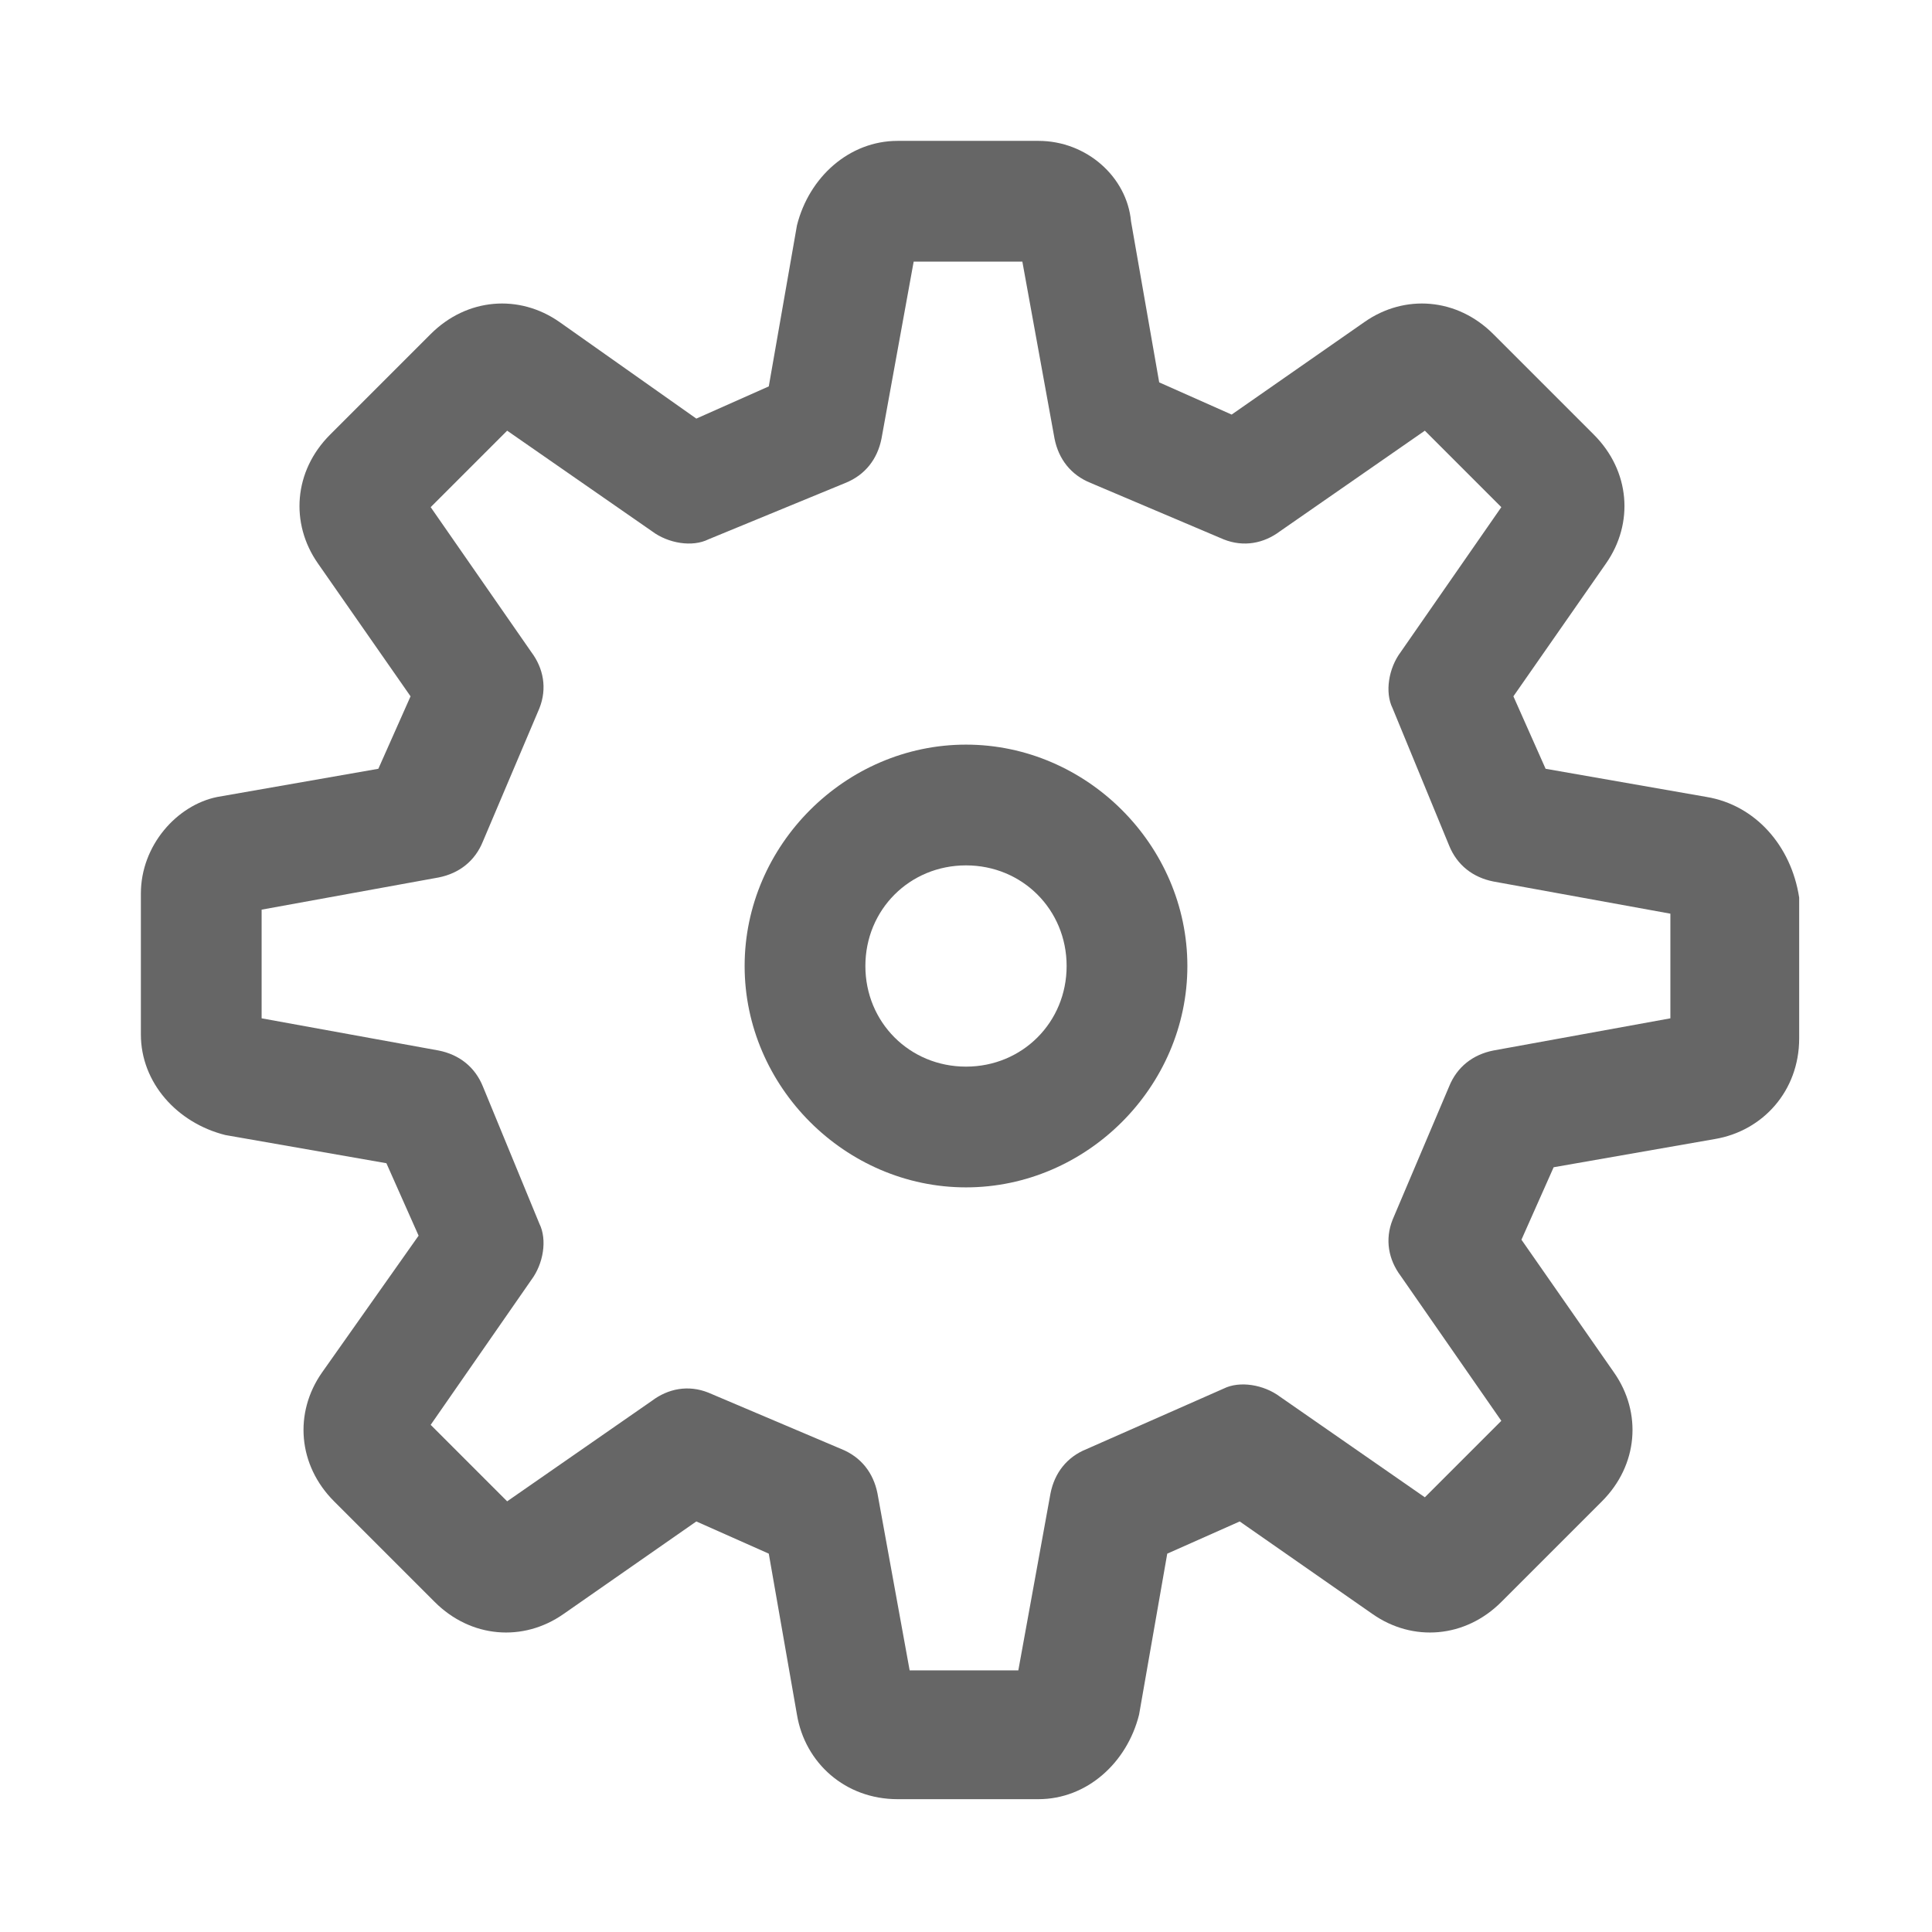
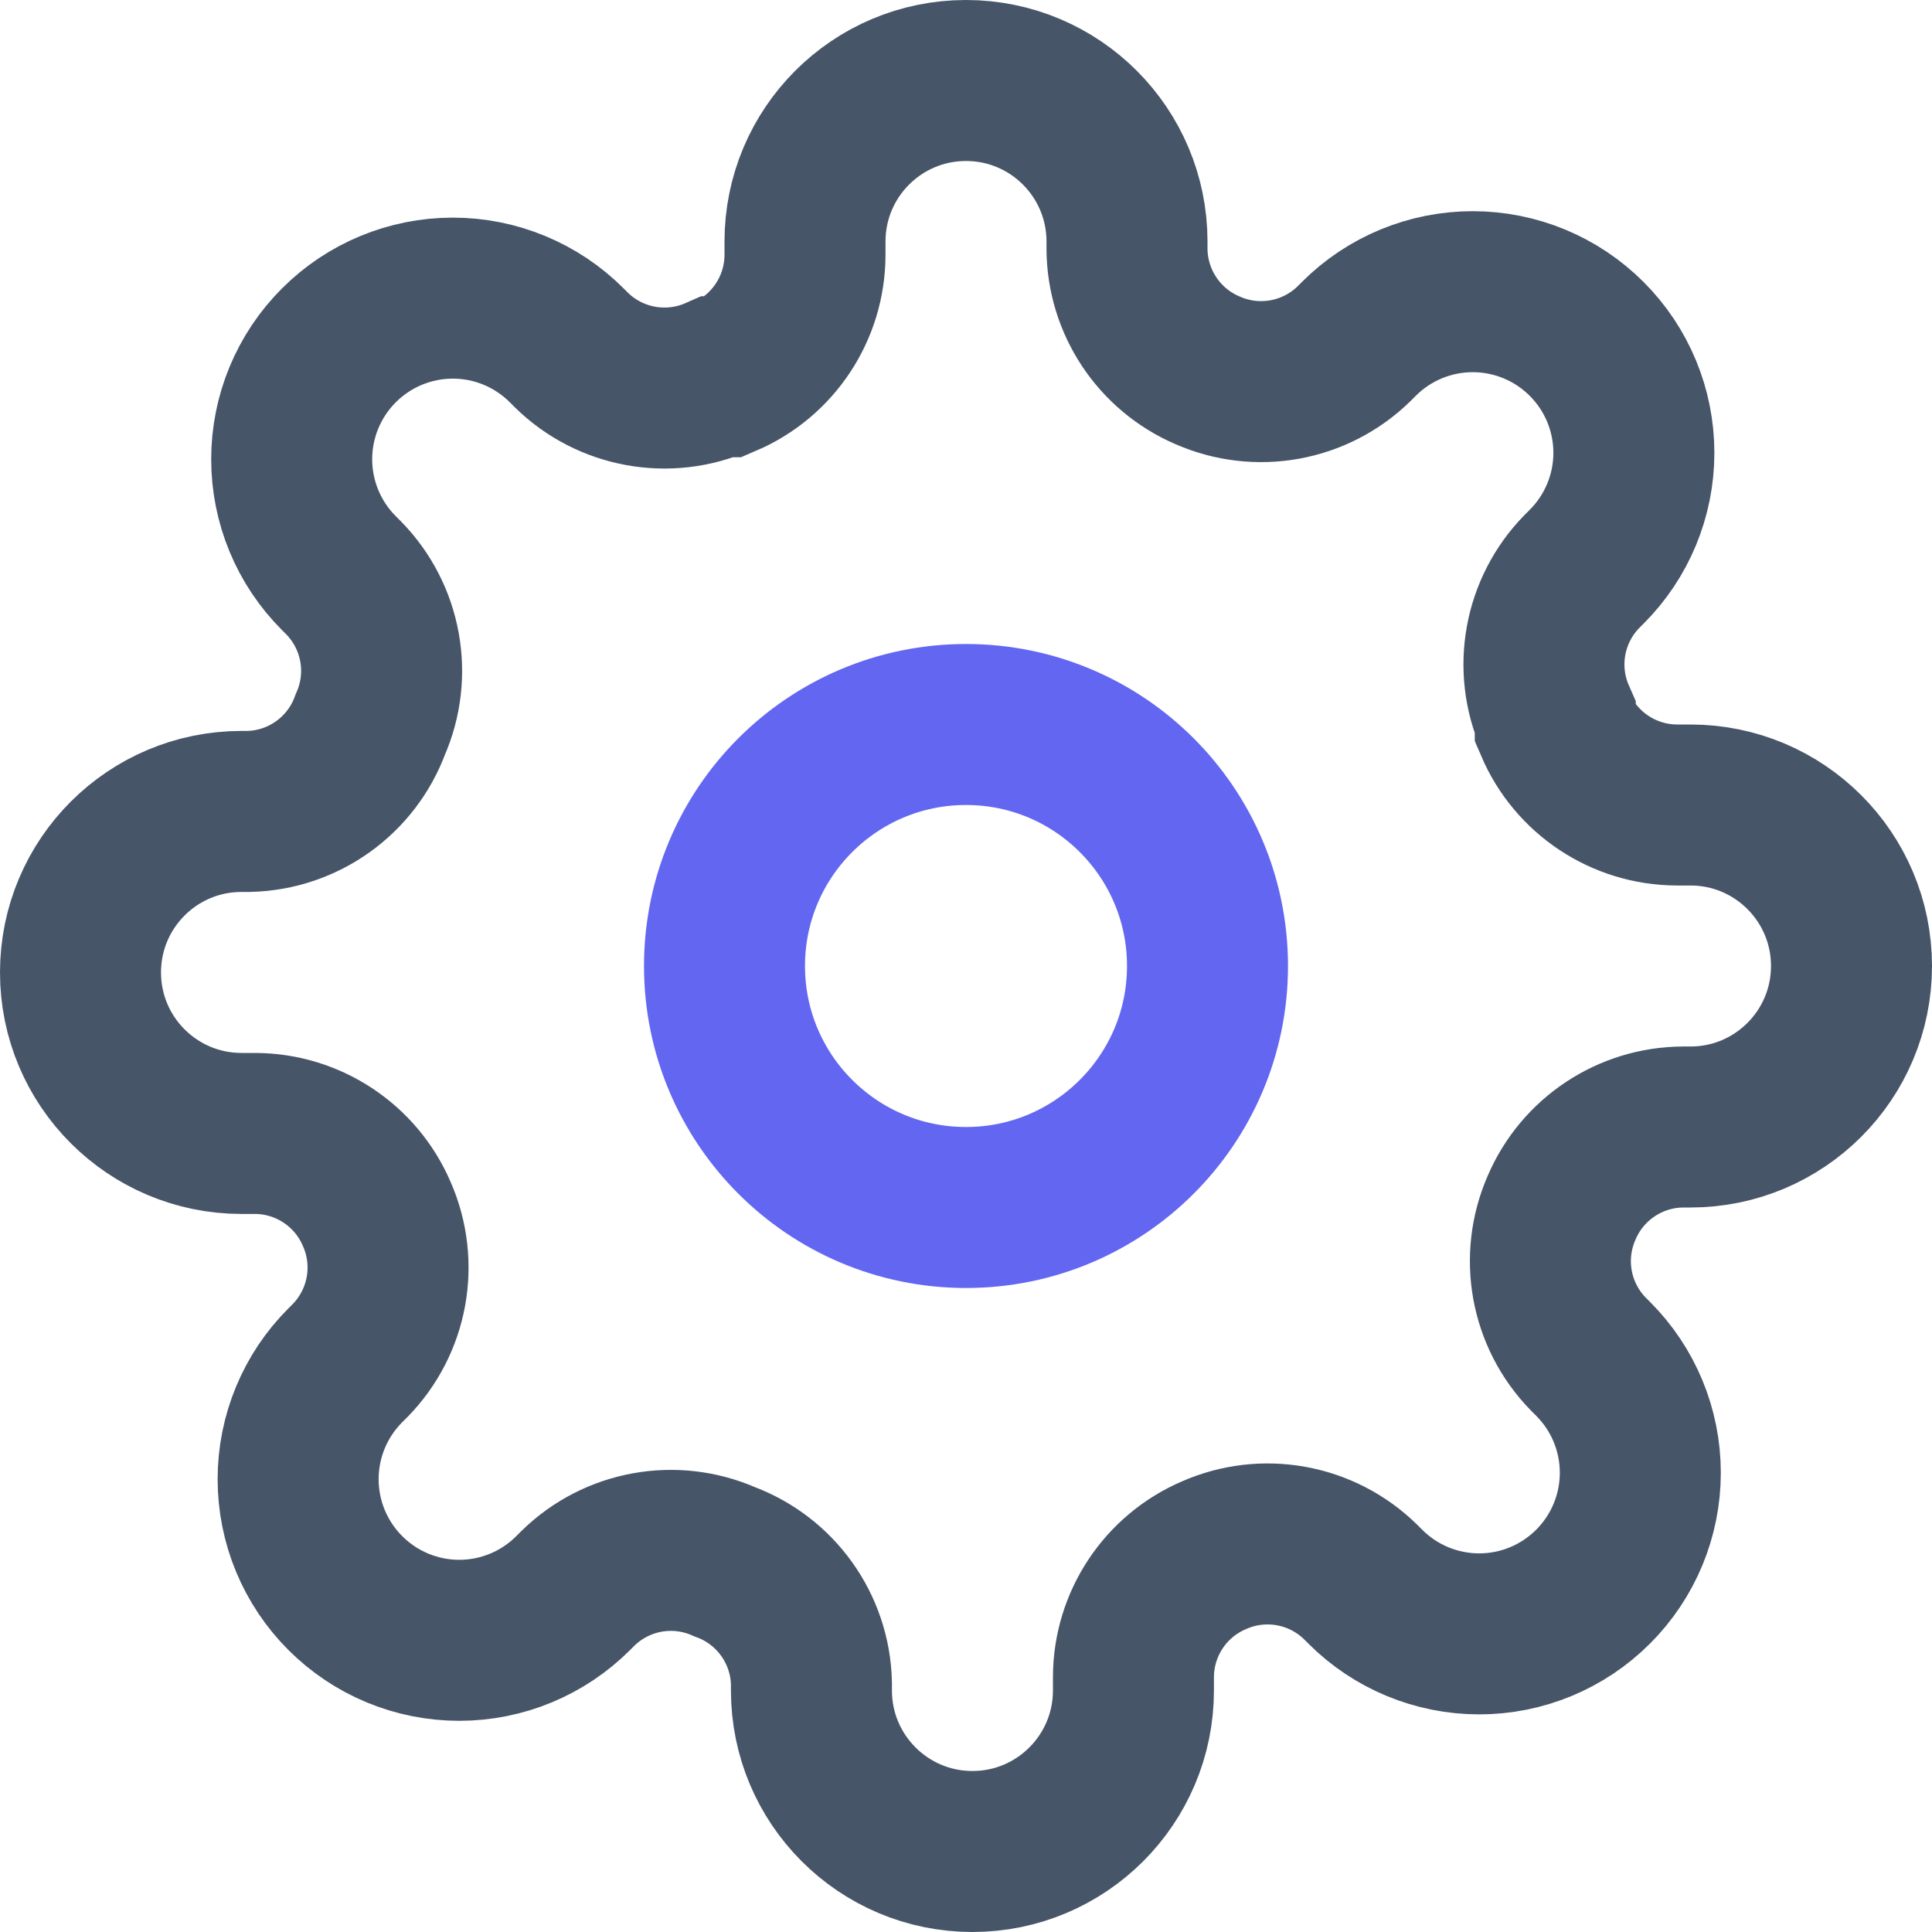
- <svg xmlns="http://www.w3.org/2000/svg" t="1773038550067" class="icon" viewBox="0 0 1024 1024" version="1.1" p-id="3863" width="200" height="200">
-   <path d="M904.533 422.4l-85.333-14.933-17.067-38.4 49.067-70.4c14.933-21.333 12.8-49.067-6.4-68.267l-53.333-53.333c-19.2-19.2-46.933-21.333-68.267-6.4l-70.4 49.067-38.4-17.067-14.933-85.333c-2.133-23.467-23.467-42.667-49.067-42.667h-74.667c-25.6 0-46.933 19.2-53.333 44.8l-14.933 85.333-38.4 17.067L296.533 170.667c-21.333-14.933-49.067-12.8-68.267 6.4l-53.333 53.333c-19.2 19.2-21.333 46.933-6.4 68.267l49.067 70.4-17.067 38.4-85.333 14.933c-21.333 4.267-40.533 25.6-40.533 51.2v74.667c0 25.6 19.2 46.933 44.8 53.333l85.333 14.933 17.067 38.4L170.667 727.467c-14.933 21.333-12.8 49.067 6.4 68.267l53.333 53.333c19.2 19.2 46.933 21.333 68.267 6.4l70.4-49.067 38.4 17.067 14.933 85.333c4.267 25.6 25.6 44.8 53.333 44.8h74.667c25.6 0 46.933-19.2 53.333-44.8l14.933-85.333 38.4-17.067 70.4 49.067c21.333 14.933 49.067 12.8 68.267-6.4l53.333-53.333c19.2-19.2 21.333-46.933 6.4-68.267l-49.067-70.4 17.067-38.4 85.333-14.933c25.6-4.267 44.8-25.6 44.8-53.333v-74.667c-4.267-27.733-23.467-49.067-49.067-53.333z m-19.2 117.333l-93.867 17.067c-10.667 2.133-19.2 8.533-23.467 19.2l-29.867 70.4c-4.267 10.667-2.133 21.333 4.267 29.867l53.333 76.8-40.533 40.533-76.8-53.333c-8.533-6.4-21.333-8.533-29.867-4.267L576 768c-10.667 4.267-17.067 12.8-19.2 23.467l-17.067 93.867h-57.6l-17.067-93.867c-2.133-10.667-8.533-19.2-19.2-23.467l-70.4-29.867c-10.667-4.267-21.333-2.133-29.867 4.267l-76.8 53.333-40.533-40.533 53.333-76.8c6.4-8.533 8.533-21.333 4.267-29.867L256 576c-4.267-10.667-12.8-17.067-23.467-19.2l-93.867-17.067v-57.6l93.867-17.067c10.667-2.133 19.2-8.533 23.467-19.2l29.867-70.4c4.267-10.667 2.133-21.333-4.267-29.867l-53.333-76.8 40.533-40.533 76.8 53.333c8.533 6.4 21.333 8.533 29.867 4.267L448 256c10.667-4.267 17.067-12.8 19.2-23.467l17.067-93.867h57.6l17.067 93.867c2.133 10.667 8.533 19.2 19.2 23.467l70.4 29.867c10.667 4.267 21.333 2.133 29.867-4.267l76.8-53.333 40.533 40.533-53.333 76.8c-6.4 8.533-8.533 21.333-4.267 29.867L768 448c4.267 10.667 12.8 17.067 23.467 19.2l93.867 17.067v55.467z" fill="#666666" p-id="3864" />
-   <path d="M512 394.667c-64 0-117.333 53.333-117.333 117.333s53.333 117.333 117.333 117.333 117.333-53.333 117.333-117.333-53.333-117.333-117.333-117.333z m0 170.667c-29.867 0-53.333-23.467-53.333-53.333s23.467-53.333 53.333-53.333 53.333 23.467 53.333 53.333-23.467 53.333-53.333 53.333z" fill="#666666" p-id="3865" />
+ <svg xmlns="http://www.w3.org/2000/svg" width="24" height="24" viewBox="0 0 24 24" fill="none">
+   <path d="M12 15C13.657 15 15 13.657 15 12C15 10.343 13.657 9 12 9C10.343 9 9 10.343 9 12C9 13.657 10.343 15 12 15Z" stroke="#6366f1" stroke-width="2" />
+   <path d="M19.4 15a1.65 1.65 0 0 0 .33 1.82l.06.06a2 2 0 0 1 0 2.83 2 2 0 0 1-2.83 0l-.06-.06a1.65 1.65 0 0 0-1.82-.33 1.65 1.65 0 0 0-1 1.51V21a2 2 0 0 1-2 2 2 2 0 0 1-2-2v-.09A1.65 1.65 0 0 0 9 19.4a1.65 1.65 0 0 0-1.82.33l-.06.06a2 2 0 0 1-2.83 0 2 2 0 0 1 0-2.83l.06-.06a1.65 1.65 0 0 0 .33-1.82 1.65 1.65 0 0 0-1.51-1H3a2 2 0 0 1-2-2 2 2 0 0 1 2-2h.09A1.65 1.65 0 0 0 4.6 9a1.65 1.65 0 0 0-.33-1.82l-.06-.06a2 2 0 0 1 0-2.83 2 2 0 0 1 2.83 0l.06.06a1.65 1.65 0 0 0 1.82.33H9a1.65 1.65 0 0 0 1-1.51V3a2 2 0 0 1 2-2 2 2 0 0 1 2 2v.09a1.65 1.65 0 0 0 1 1.51 1.65 1.65 0 0 0 1.82-.33l.06-.06a2 2 0 0 1 2.83 0 2 2 0 0 1 0 2.83l-.06.06a1.65 1.65 0 0 0-.33 1.82V9a1.65 1.65 0 0 0 1.51 1H21a2 2 0 0 1 2 2 2 2 0 0 1-2 2h-.09a1.65 1.65 0 0 0-1.51 1z" stroke="#475569" stroke-width="2" />
</svg>
